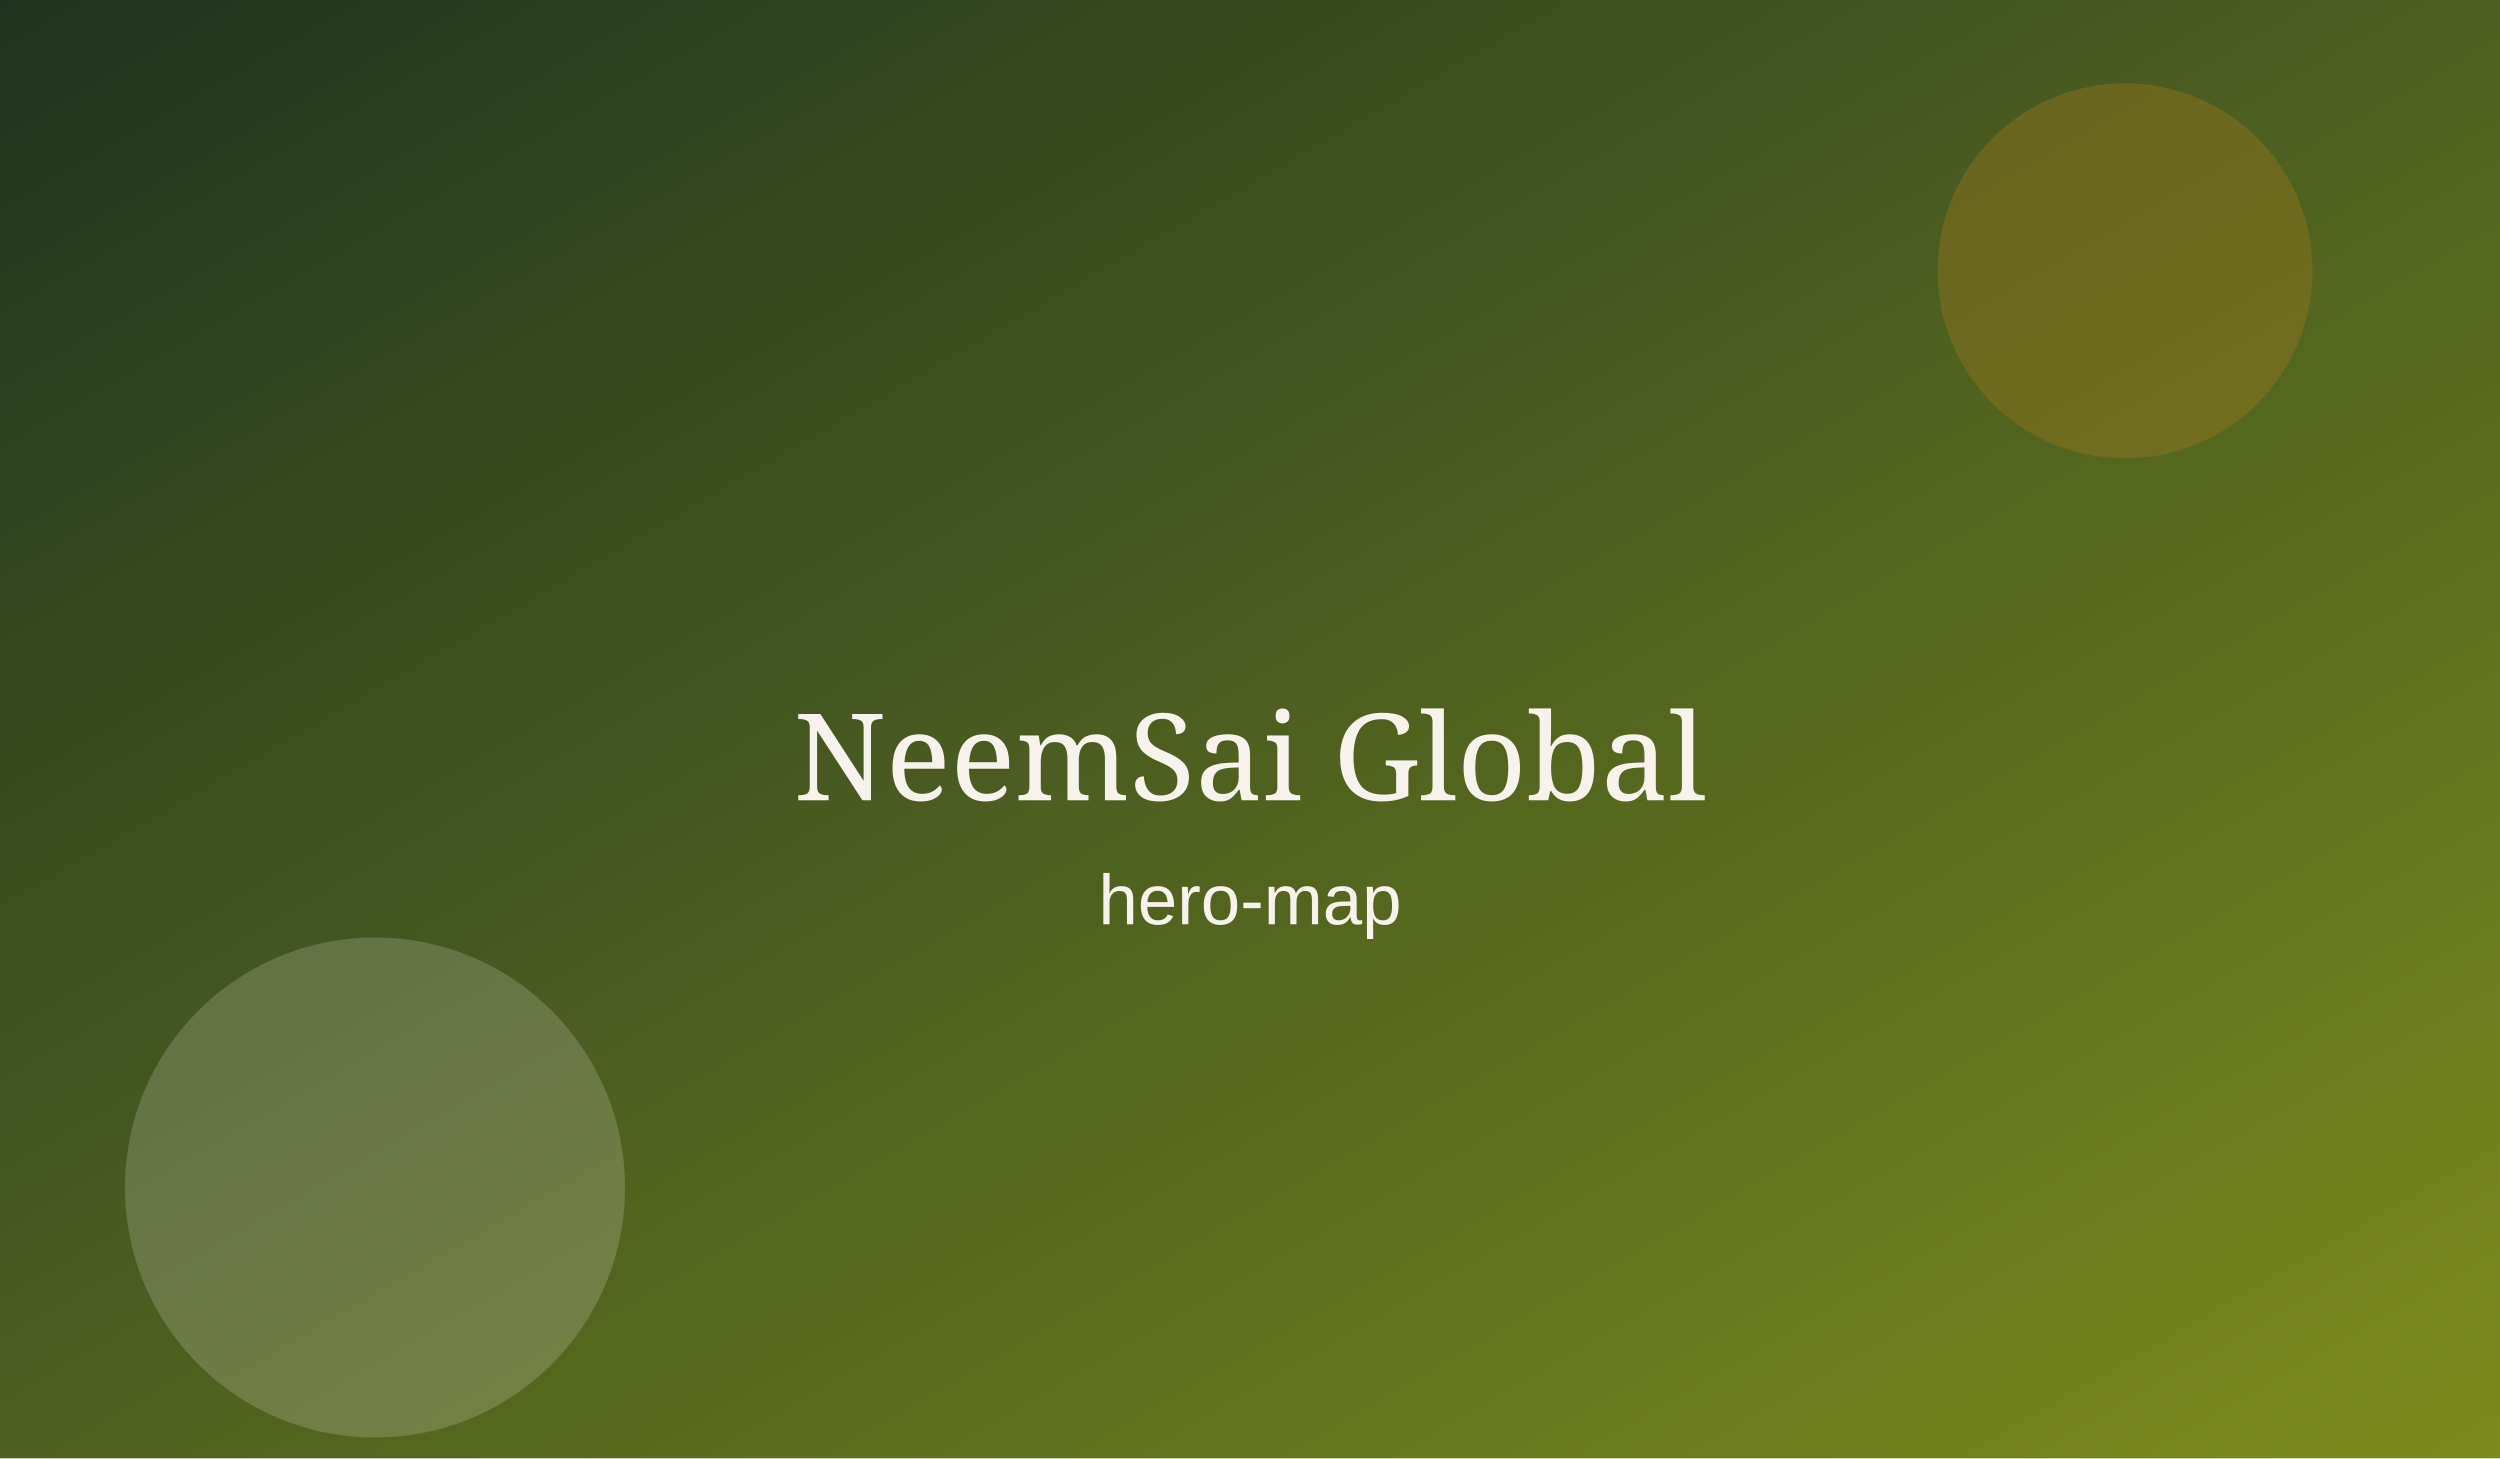
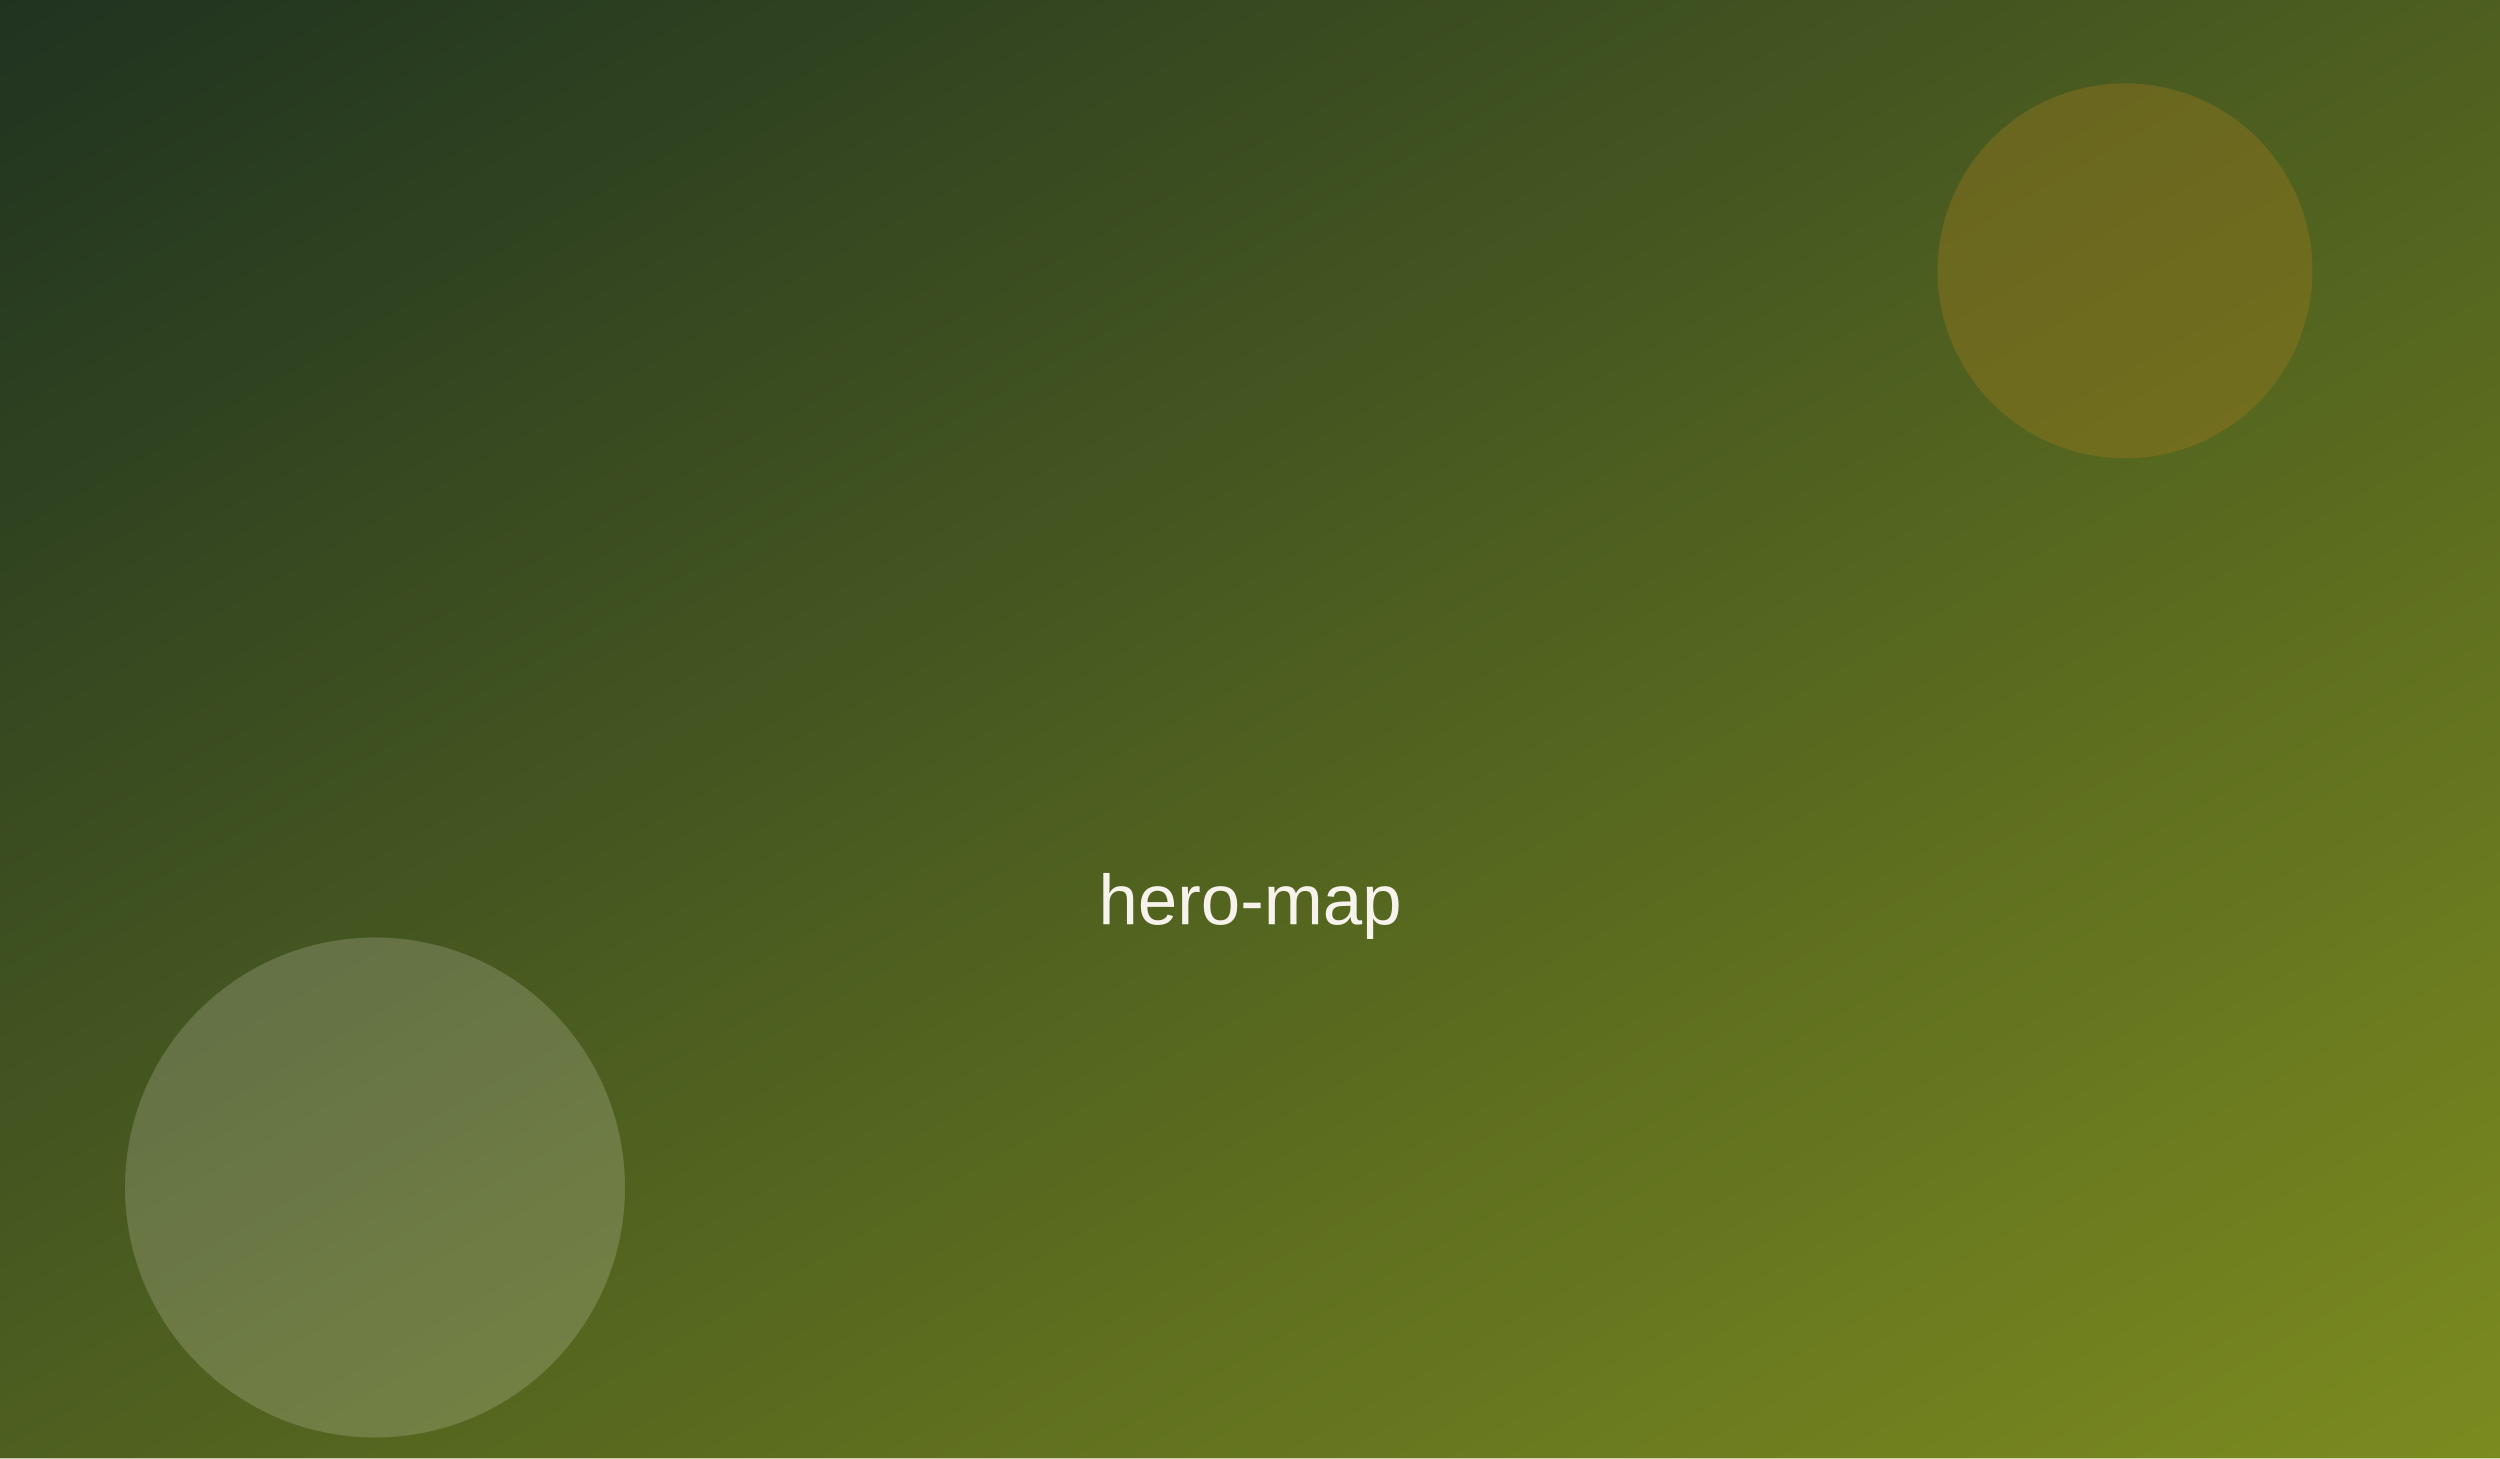
<svg xmlns="http://www.w3.org/2000/svg" viewBox="0 0 1200 700" role="img" aria-label="hero-map">
  <defs>
    <linearGradient id="g" x1="0" y1="0" x2="1" y2="1">
      <stop offset="0%" stop-color="#1f3320" />
      <stop offset="100%" stop-color="#7c8b1f" />
    </linearGradient>
  </defs>
  <rect width="1200" height="700" fill="url(#g)" />
  <circle cx="1020" cy="130" r="90" fill="#a67c1c" opacity="0.35" />
  <circle cx="180" cy="570" r="120" fill="#f7f3ec" opacity="0.18" />
-   <text x="50%" y="52%" dominant-baseline="middle" text-anchor="middle" fill="#f7f3ec" font-size="58" font-family="Georgia,serif">NeemSai Global</text>
  <text x="50%" y="62%" dominant-baseline="middle" text-anchor="middle" fill="#f7f3ec" font-size="34" font-family="Arial,sans-serif">hero-map</text>
</svg>
